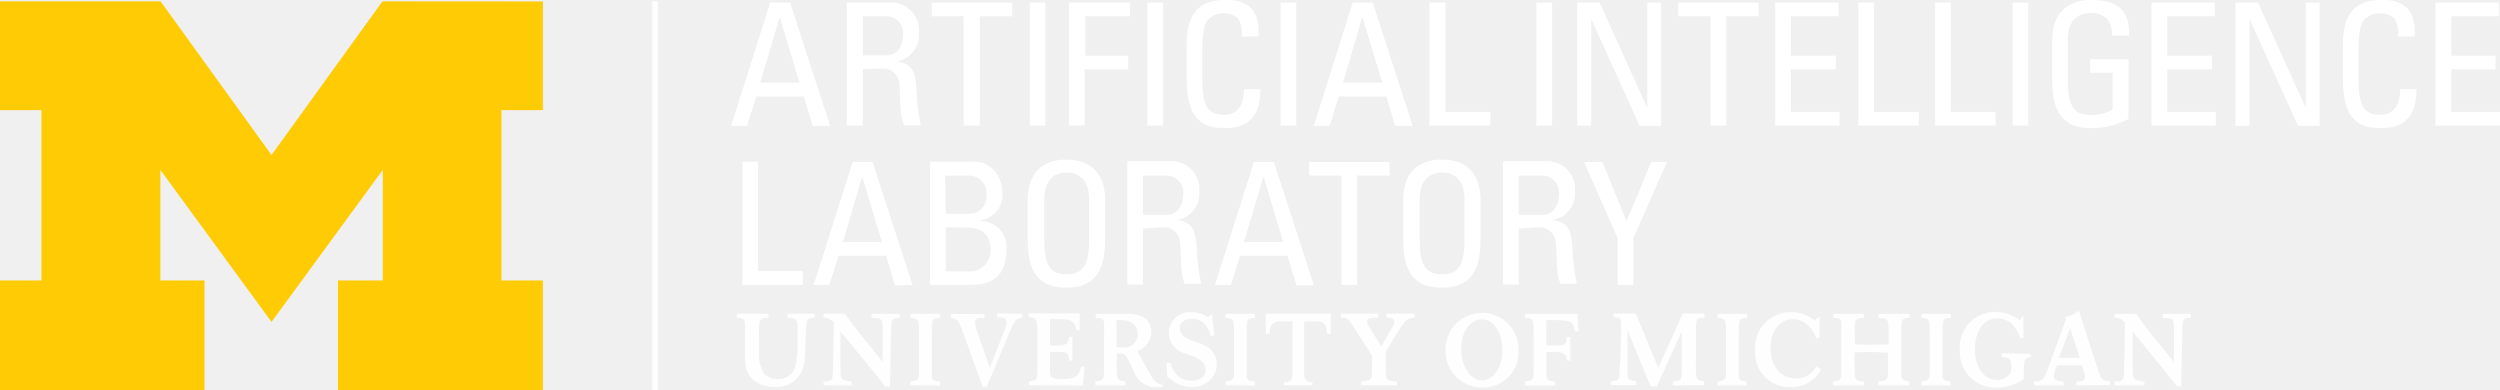
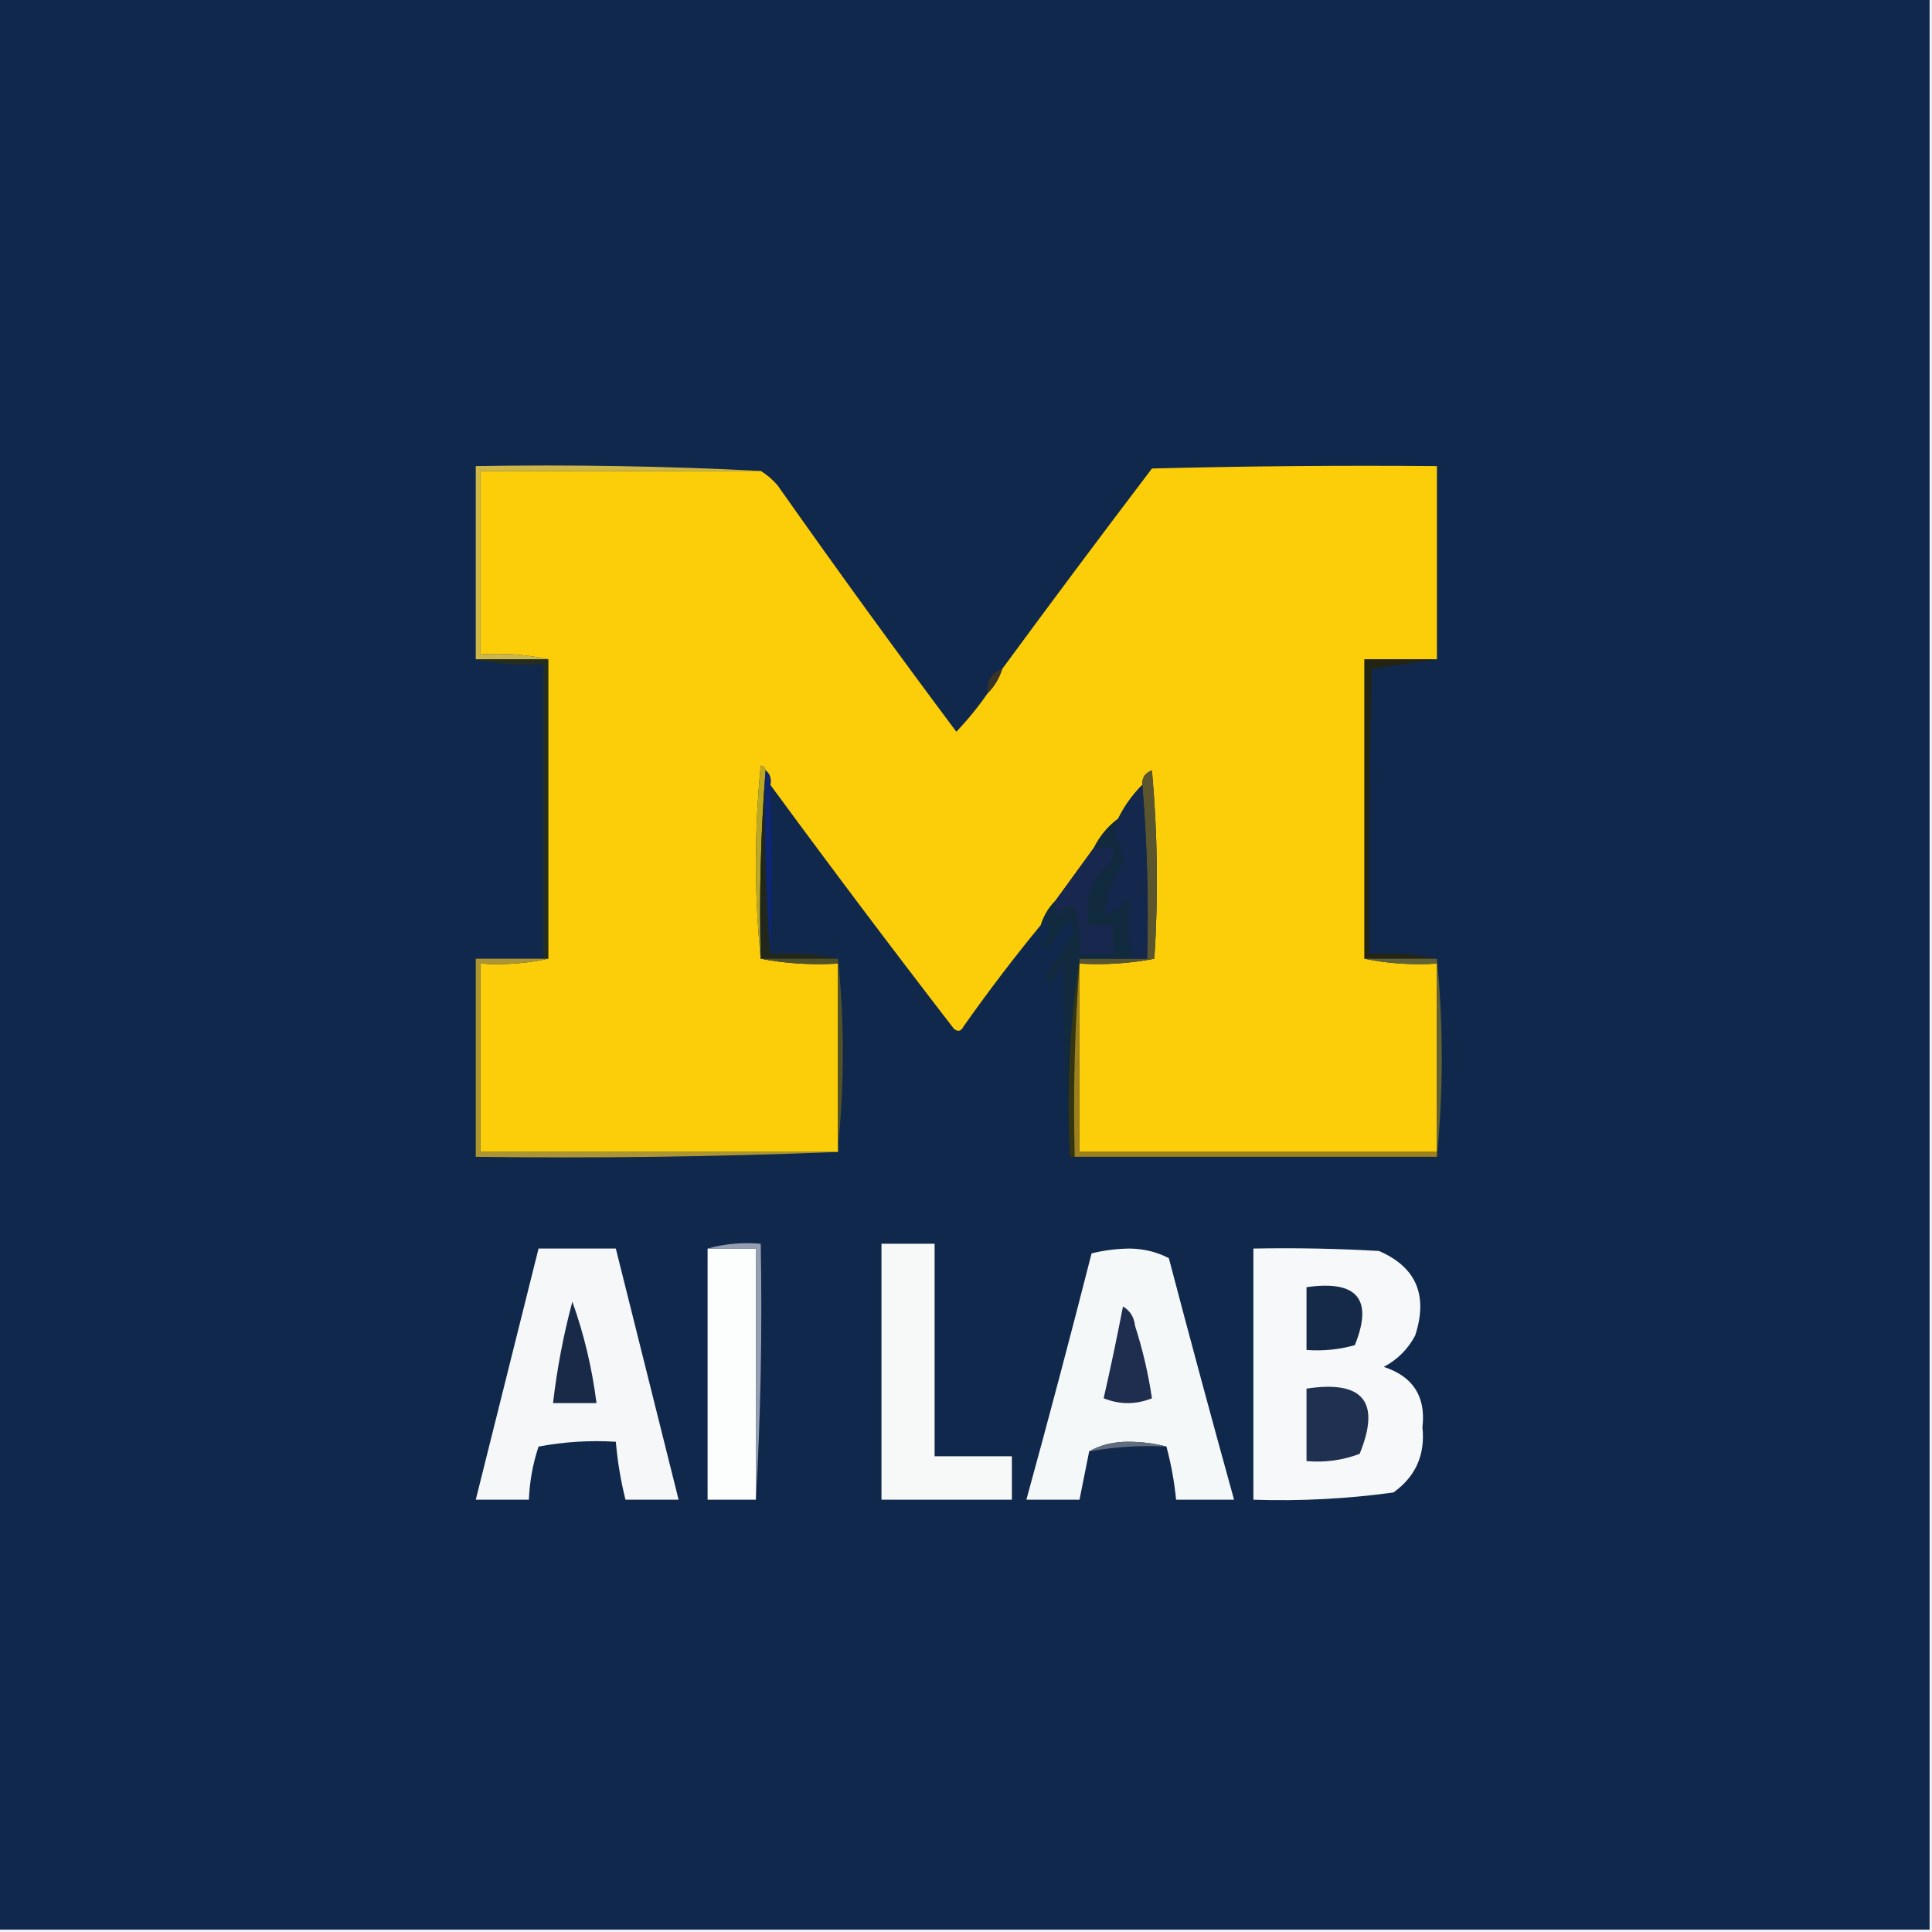
- <svg xmlns="http://www.w3.org/2000/svg" id="Layer_1" data-name="Layer 1" viewBox="0 0 223.1 34.78">
-   <defs>
-     <style> .cls-1 { fill: none; } .cls-2 { fill: #fefefe; } .cls-3 { fill: #ffcb05; } .cls-4 { clip-path: url(#clip-path); } .cls-5 { fill: #fff; } </style>
-     <clipPath id="clip-path" transform="translate(0 -0.17)">
-       <polygon class="cls-1" points="0 35.23 195.47 34.86 238.95 0 0 0 0 35.23" />
-     </clipPath>
-   </defs>
+ <svg xmlns="http://www.w3.org/2000/svg" version="1.1" width="400px" height="400px" style="shape-rendering:geometricPrecision; text-rendering:geometricPrecision; image-rendering:optimizeQuality; fill-rule:evenodd; clip-rule:evenodd">
  <g>
-     <path id="eg9vd" class="cls-2" d="M58.21,35h.5V.29h-.5Z" transform="translate(0 -0.17)" />
-     <path id="eg9ve" class="cls-3" d="M34.13.29,24.23,14,14.33.29H0V10H3.7V25.2H0V35H18.25V25.2H14.31V15.33L24.23,28.9l9.93-13.57V25.2h-4V35H48.45V25.2h-3.7V10h3.7V.3Z" transform="translate(0 -0.17)" />
-     <g class="cls-4">
-       <path id="eg9vO" class="cls-2" d="M185.31,34.56v-.34c.43,0,.76-.06.76-.42a1.69,1.69,0,0,0-.07-.38l-.2-.65h-2.24l-.2.55a1.49,1.49,0,0,0-.08.4c0,.45.48.48.87.5v.34h-2.64v-.34c.67,0,.88-.16,1.13-.83l1.73-4.74-.1-.15a3.79,3.79,0,0,0,1.26-.59c.13.43.14.49.29.94l1.41,4.34c.25.77.37,1,1.05,1v.34Zm-.57-5.12-1,2.66h1.85Zm-22.23,3.7a3,3,0,0,1-2.73,1.58,3.08,3.08,0,0,1-3.16-3.27,3.17,3.17,0,0,1,3.2-3.42,3.11,3.11,0,0,1,2.11.76l.44-.4,0,1.94-.28.05a2.52,2.52,0,0,0-.69-1.12,1.93,1.93,0,0,0-1.33-.62c-1.16,0-2.07.94-2.07,2.6,0,1.39.75,2.7,2.23,2.7a2,2,0,0,0,1.87-1.1Zm1.07,1.42v-.34c.72-.06.73-.22.73-.83V30a9.58,9.58,0,0,0,0-1c0-.38-.21-.43-.71-.48v-.34h2.73v.34c-.53.06-.73.08-.8.43a7.9,7.9,0,0,0,0,1.06v.88a24.69,24.69,0,0,0,3,0V29.82c0-1.17,0-1.22-.89-1.3v-.34h2.77v.34c-.74.1-.74.1-.74,1.32v2.69c0,.25,0,1.06,0,1.25s.24.4.7.44v.34h-2.76v-.34c.64-.07.81-.1.87-.53,0-.19,0-.43,0-.89V31.63c-.5,0-.93-.05-1.46-.05s-1,0-1.52.05V32.8c0,1.33,0,1.33.85,1.42v.34Zm7.88,0v-.34c.62-.08.74-.16.75-.82V30c0-1.33,0-1.37-.75-1.48v-.34h2.64v.34c-.75.08-.75.11-.75,1.48v2.57c0,.23,0,1,0,1.13,0,.4.22.48.72.52v.34Zm-18.18,0v-.34c.62-.08.74-.16.75-.82V30c0-1.33,0-1.37-.75-1.48v-.34h2.63v.34c-.74.08-.74.11-.74,1.48v2.57c0,.23,0,1,0,1.13,0,.4.22.48.71.52v.34Zm-4,0v-.34c.8-.06.8-.1.8-1.28v-3.2l-2.22,4.9h-.56l-2.06-5,0,3.75c0,.63.07.74.75.8v.34h-2.21v-.34c.5,0,.71-.1.74-.53,0-.17,0-.71.06-1.06l.09-2.68v-.74c0-.63-.12-.68-.69-.69v-.34h2l2,4.85,2.19-4.85h1.94v.38c-.76,0-.77.13-.76,1.12v2.63a12.86,12.86,0,0,0,0,1.3c0,.47.21.56.72.6v.35Zm39.43,0v-.34c.53,0,.73,0,.8-.4s.12-4.2.12-4.87a1.19,1.19,0,0,0-.92-.43v-.34h1.92c.53.76.65.93,1.59,2.1l1.78,2.2V29.63c0-1,0-1.07-1-1.1v-.35h2.52v.34c-.7,0-.76.16-.77,1.2l-.1,4.92h-.37l-.57-.71-.87-1.08-2.52-3.1v3.3c0,1,.07,1.07,1.05,1.17v.34Zm-56.43.18A3.22,3.22,0,0,1,129,31.62v-.26a3.26,3.26,0,0,1,6.51-.27,2.53,2.53,0,0,1,0,.28,3.13,3.13,0,0,1-3.2,3.37Zm1.27-1.4a3.34,3.34,0,0,0,.51-2.15,3,3,0,0,0-.72-2,1.54,1.54,0,0,0-1.14-.53,1.59,1.59,0,0,0-1.13.56,3.1,3.1,0,0,0-.66,2,3.37,3.37,0,0,0,.59,2.15,1.58,1.58,0,0,0,1.28.75,1.6,1.6,0,0,0,1.27-.8Zm2.56.87c.66-.06.74-.13.76-.82l0-1.1V30.05a10.67,10.67,0,0,0-.05-1.16c-.07-.3-.27-.32-.73-.37v-.34h4.68l.1,1.56h-.31c-.17-1-.57-1-1.82-1a3.85,3.85,0,0,0-.76,0V31h.84c.78,0,1-.06,1-.75h.31v2.1h-.3c-.05-.7-.43-.77-1.14-.77H138v1.82c0,.7.1.76.76.82v.35h-2.65Zm-54.85.34v-.34c.62-.08.75-.15.76-.82V30c0-1.33,0-1.37-.76-1.47v-.35h2.65v.35c-.75.07-.75.1-.75,1.47v2.58c0,.22,0,.94,0,1.13,0,.38.22.47.72.5v.36Zm28.11,0v-.34c.62-.08.75-.15.76-.82V30c0-1.33,0-1.37-.76-1.47v-.35H112v.35c-.75.07-.75.1-.75,1.47v2.58c0,.22,0,.94,0,1.13,0,.38.22.47.72.5v.36Zm-35.88,0v-.34c.52,0,.72,0,.8-.4s.1-4.2.12-4.87a1.23,1.23,0,0,0-.92-.42v-.35h1.91c.54.76.65.93,1.6,2.1l1.77,2.2V29.63c0-1,0-1.07-1-1.1v-.35h2.52v.35c-.7,0-.76.15-.77,1.19l-.1,4.93H79l-.57-.72-.87-1.08L75,29.75v3.3c0,1,.07,1.07,1,1.17v.35Zm30.6-2,.33,0c.35,1,.94,1.6,1.9,1.6.67,0,1.27-.29,1.27-1s-.7-1-1-1.13l-.78-.29a1.93,1.93,0,0,1-1.5-1.83,1.86,1.86,0,0,1,2-1.87,2.72,2.72,0,0,1,1.47.44l.38-.28.21,1.9-.32.06a2.15,2.15,0,0,0-.44-.94,1.46,1.46,0,0,0-1.24-.59c-.68,0-1.08.33-1.08.84,0,.75.75,1,1.46,1.24a4.75,4.75,0,0,1,.92.37,1.87,1.87,0,0,1,.92,1.63,2.09,2.09,0,0,1-2.24,2,2.86,2.86,0,0,1-1.65-.51l-.53-.39Zm10.5,2v-.27c.58,0,.75-.22.75-.73v-4.7h-.8c-.72,0-1.2,0-1.25,1.11h-.33l0-1.79h5.8l0,1.79h-.33c-.05-1.14-.53-1.11-1.25-1.11h-.8v4.7c0,.5.17.72.75.73v.27Zm-46-6.38v.35c-.85.06-.85.09-.86,1.44v1.5a3.42,3.42,0,0,0,.43,2,1.39,1.39,0,0,0,1.16.53A1.56,1.56,0,0,0,71,32.82a10.71,10.71,0,0,0,.18-2.46v-1.2c0-.58-.34-.6-.9-.64v-.35h2.42v.35c-.6,0-.72.12-.76.76l-.09,2.2a7.44,7.44,0,0,1-.15,1.42,2.46,2.46,0,0,1-2.55,1.8,3.14,3.14,0,0,1-1.67-.44c-1-.65-1-1.6-1-2.63V30.18a9.08,9.08,0,0,0,0-1.16c0-.4-.25-.48-.73-.5v-.35Zm22.64,0v.35c-.62.09-.7.26-1.23,1.52l-1.94,4.64H87.7L86,30c-.44-1.22-.5-1.36-1.14-1.46v-.35h3v.35c-.52,0-.85,0-.85.4a2.91,2.91,0,0,0,.21.87L88.34,33l1.3-3.36a2.67,2.67,0,0,0,.2-.68c0-.46-.46-.48-.86-.48v-.35Zm30.24,6.38v-.34c.5-.05.7-.07.82-.2s.14-.3.15-1V31.89l-1.7-2.63c-.46-.69-.47-.7-1.08-.74v-.36H123v.36c-.67,0-1,0-1,.34a1.51,1.51,0,0,0,.28.64l1,1.6.9-1.6a1.73,1.73,0,0,0,.26-.64c0-.3-.27-.32-.71-.34v-.36h2.5v.36c-.65,0-.84.2-1.57,1.4l-1,1.66v1.33c0,1.16,0,1.25,1,1.3v.34Zm-29.65,0V34.2c.66-.06.74-.12.76-.82l0-1.1V30a8.42,8.42,0,0,0-.06-1.15c-.06-.3-.26-.33-.72-.38v-.34h4.55l0,1.52h-.28c-.15-.87-.54-1-1.63-1H93.7V31h.7c.82,0,.94-.19,1-.76h.3v2.1h-.3c0-.7-.23-.77-1-.77H93.7v1.78c0,.42.17.65,1,.65s1.56,0,1.78-1.09h.3c0,.44-.13,1.2-.13,1.66Zm89.38-2.8v.33c-.58,0-.58.2-.6,1.42V34a4.18,4.18,0,0,1-2.45.75,3.14,3.14,0,0,1-3.25-3.33A3.14,3.14,0,0,1,178,28a3.86,3.86,0,0,1,2.24.73l.33-.38,0,2-.26,0a3.09,3.09,0,0,0-.8-1.3,1.84,1.84,0,0,0-1.27-.47c-1.11,0-2,.94-2,2.78,0,1.46.72,2.72,2,2.72a1.43,1.43,0,0,0,1.12-.54.86.86,0,0,0,.12-.6c0-.81-.13-.83-.84-.9v-.35Zm-81.55-.62a2.9,2.9,0,0,0,.6.07,1.29,1.29,0,0,0,1.3-1.08c0-.74-.34-1.38-1.51-1.38a1.63,1.63,0,0,0-.4,0Zm0,1.4c0,1.45,0,1.65.78,1.67v.36H97.75V34.2c.69-.05.76-.16.77-.85V30.23a10.44,10.44,0,0,0,0-1.24c0-.36-.22-.42-.74-.47v-.34h2.9c1.56,0,2.06.75,2.06,1.64a1.78,1.78,0,0,1-1.26,1.68l1.13,2c.41.75.63.92,1.14,1v.21l-.41,0a2.08,2.08,0,0,1-2.2-1.5l-.36-.74c-.38-.8-.5-.76-1.11-.77Z" transform="translate(0 -0.17)" />
-     </g>
+     <path style="opacity:1" fill="#10284c" d="M -0.5,-0.5 C 132.833,-0.5 266.167,-0.5 399.5,-0.5C 399.5,132.833 399.5,266.167 399.5,399.5C 266.167,399.5 132.833,399.5 -0.5,399.5C -0.5,266.167 -0.5,132.833 -0.5,-0.5 Z" />
  </g>
  <g>
-     <path class="cls-5" d="M68.73.4h1.78l3.57,11H72.52l-.79-2.62H67.49l-.82,2.62H65.25Zm.85,1.29h0L67.84,7.55h3.51Z" transform="translate(0 -0.17)" />
-     <path class="cls-5" d="M77,6.33v5.05H75.57V.4h3.78A2.48,2.48,0,0,1,82,3.14a2.37,2.37,0,0,1-2,2.51v0c1.27.19,1.72.62,1.8,2.82a15.65,15.65,0,0,0,.38,2.88H80.69c-.4-.76-.31-2.19-.43-3.65a1.44,1.44,0,0,0-1.65-1.4Zm0-1.22h2.1c1,0,1.49-.86,1.49-1.82a1.49,1.49,0,0,0-1.47-1.67H77Z" transform="translate(0 -0.17)" />
-     <path class="cls-5" d="M90.33.4V1.62H87.44v9.76H86V1.62H83.15V.4Z" transform="translate(0 -0.17)" />
-     <path class="cls-5" d="M93.29,11.38H91.9V.4h1.39Z" transform="translate(0 -0.17)" />
-     <path class="cls-5" d="M95.4,11.38V.4h5.45V1.62h-4V5.14h3.83V6.36H96.8v5Z" transform="translate(0 -0.17)" />
-     <path class="cls-5" d="M103.8,11.38h-1.4V.4h1.4Z" transform="translate(0 -0.17)" />
-     <path class="cls-5" d="M110.82,3.43a2.58,2.58,0,0,0-.32-1.6,1.82,1.82,0,0,0-1.23-.47,1.72,1.72,0,0,0-1.66.85c0,.12-.32.4-.32,2.28V7.42c0,2.69.88,3,2,3,.43,0,1.72-.15,1.73-2.29h1.45c.06,3.46-2.39,3.46-3.1,3.46-1.37,0-3.47-.09-3.47-4.34V4.16c0-3.1,1.37-4,3.53-4s3,1.13,2.87,3.26Z" transform="translate(0 -0.17)" />
-     <path class="cls-5" d="M115.68,11.38h-1.4V.4h1.4Z" transform="translate(0 -0.17)" />
-     <path class="cls-5" d="M120.72.4h1.78l3.57,11H124.5l-.79-2.62h-4.24l-.82,2.62h-1.41Zm.85,1.29h0l-1.72,5.86h3.51Z" transform="translate(0 -0.17)" />
-     <path class="cls-5" d="M127.57,11.38V.4H129v9.76h4v1.22Z" transform="translate(0 -0.17)" />
-     <path class="cls-5" d="M138.51,11.38h-1.4V.4h1.4Z" transform="translate(0 -0.17)" />
-     <path class="cls-5" d="M148.24.4v11h-1.92L142,1.86h0v9.52h-1.25V.4h2L147,9.8h0V.4Z" transform="translate(0 -0.17)" />
-     <path class="cls-5" d="M156.94.4V1.62h-2.89v9.76h-1.4V1.62h-2.89V.4Z" transform="translate(0 -0.17)" />
-     <path class="cls-5" d="M158.42,11.38V.4h5.65V1.62h-4.25V5.14h4V6.36h-4v3.8h4.34v1.22Z" transform="translate(0 -0.17)" />
-     <path class="cls-5" d="M165.84,11.38V.4h1.4v9.76h4v1.22Z" transform="translate(0 -0.17)" />
-     <path class="cls-5" d="M172.69,11.38V.4h1.4v9.76h4v1.22Z" transform="translate(0 -0.17)" />
-     <path class="cls-5" d="M181,11.38h-1.4V.4H181Z" transform="translate(0 -0.17)" />
-     <path class="cls-5" d="M188.48,3.34c0-1.3-.54-2-1.95-2-.44,0-2,.08-2,2.38v3.7c0,2.41.7,3,2,3a3.51,3.51,0,0,0,2-.48V6.66h-2V5.45h3.42v5.33a6.75,6.75,0,0,1-3.36.82c-2.32,0-3.45-1.2-3.45-4.24V3.76c0-2.19,1.13-3.59,3.45-3.59s3.5.87,3.41,3.17Z" transform="translate(0 -0.17)" />
-     <path class="cls-5" d="M192,11.38V.4h5.65V1.62h-4.25V5.14h4V6.36h-4v3.8h4.34v1.22Z" transform="translate(0 -0.17)" />
-     <path class="cls-5" d="M207,.4v11h-1.92l-4.33-9.52h0v9.52h-1.25V.4h2l4.27,9.4h0V.4Z" transform="translate(0 -0.17)" />
-     <path class="cls-5" d="M214,3.43a2.52,2.52,0,0,0-.32-1.6,1.82,1.82,0,0,0-1.23-.47,1.73,1.73,0,0,0-1.66.85c0,.12-.32.4-.32,2.28V7.42c0,2.69.89,3,2,3,.42,0,1.71-.15,1.73-2.29h1.44c.06,3.46-2.38,3.46-3.1,3.46-1.37,0-3.46-.09-3.46-4.34V4.16c0-3.1,1.36-4,3.52-4s3,1.13,2.87,3.26Z" transform="translate(0 -0.17)" />
-     <path class="cls-5" d="M217.35,11.38V.4H223V1.62h-4.25V5.14h3.95V6.36h-3.95v3.8h4.35v1.22Z" transform="translate(0 -0.17)" />
-     <path class="cls-5" d="M66.26,25.6v-11h1.39v9.76h4V25.6Z" transform="translate(0 -0.17)" />
-     <path class="cls-5" d="M76.09,14.63h1.78l3.57,11H79.87L79.08,23H74.84L74,25.6H72.61Zm.85,1.29h0l-1.72,5.85H78.7Z" transform="translate(0 -0.17)" />
-     <path class="cls-5" d="M83,25.6v-11h3.58A2.48,2.48,0,0,1,89,15.75a3,3,0,0,1,.44,1.46,2.28,2.28,0,0,1-1.88,2.6v.08a2.33,2.33,0,0,1,2.25,2.63c0,2.81-2,3.08-3.3,3.08Zm1.4-6.35h2a1.55,1.55,0,0,0,1.63-1.75,1.55,1.55,0,0,0-1.69-1.66h-2Zm0,5.14h2a1.86,1.86,0,0,0,2-1.87c0-1.75-1.08-2.06-2.51-2.06H84.4Z" transform="translate(0 -0.17)" />
-     <path class="cls-5" d="M91.71,21.59V18c0-2.19,1.13-3.59,3.45-3.59s3.46,1.4,3.46,3.59v3.6c0,3-1.13,4.24-3.46,4.24S91.71,24.63,91.71,21.59Zm5.48.06V17.94c0-2.29-1.58-2.37-2-2.37s-2,.08-2,2.37v3.71c0,2.4.7,3,2,3S97.19,24.05,97.19,21.65Z" transform="translate(0 -0.17)" />
-     <path class="cls-5" d="M102,20.56v5h-1.4v-11h3.79a2.48,2.48,0,0,1,2.63,2.73,2.37,2.37,0,0,1-2,2.51v0c1.26.2,1.72.63,1.79,2.83a17.34,17.34,0,0,0,.38,2.87h-1.46c-.39-.76-.3-2.19-.42-3.65a1.45,1.45,0,0,0-1.66-1.39Zm0-1.22h2.1c1,0,1.49-.87,1.49-1.82a1.5,1.5,0,0,0-1.48-1.68H102Z" transform="translate(0 -0.17)" />
-     <path class="cls-5" d="M111.9,14.63h1.78l3.57,11h-1.56L114.9,23h-4.24l-.82,2.61h-1.42Zm.86,1.29h0L111,21.77h3.51Z" transform="translate(0 -0.17)" />
-     <path class="cls-5" d="M124,14.63v1.21h-2.89V25.6h-1.39V15.84h-2.89V14.63Z" transform="translate(0 -0.17)" />
-     <path class="cls-5" d="M125.22,21.59V18c0-2.19,1.12-3.59,3.45-3.59s3.45,1.4,3.45,3.59v3.6c0,3-1.13,4.24-3.45,4.24S125.22,24.63,125.22,21.59Zm5.47.06V17.94c0-2.29-1.58-2.37-2-2.37s-2,.08-2,2.37v3.71c0,2.4.7,3,2,3S130.69,24.05,130.69,21.65Z" transform="translate(0 -0.17)" />
-     <path class="cls-5" d="M135.53,20.56v5h-1.4v-11h3.79a2.48,2.48,0,0,1,2.63,2.73,2.37,2.37,0,0,1-2,2.51v0c1.26.2,1.72.63,1.79,2.83a17.34,17.34,0,0,0,.38,2.87h-1.45c-.4-.76-.31-2.19-.43-3.65a1.45,1.45,0,0,0-1.66-1.39Zm0-1.22h2.1c1,0,1.49-.87,1.49-1.82a1.5,1.5,0,0,0-1.48-1.68h-2.11Z" transform="translate(0 -0.17)" />
-     <path class="cls-5" d="M147.35,14.63h1.41l-3,6.79V25.6h-1.4V21.42l-3-6.79H143l2.15,5.3Z" transform="translate(0 -0.17)" />
+     <path style="opacity:1" fill="#fcce09" d="M 297.5,136.5 C 292.5,136.5 287.5,136.5 282.5,136.5C 282.5,157.167 282.5,177.833 282.5,198.5C 287.305,199.487 292.305,199.821 297.5,199.5C 297.5,212.5 297.5,225.5 297.5,238.5C 272.833,238.5 248.167,238.5 223.5,238.5C 223.5,225.5 223.5,212.5 223.5,199.5C 228.762,199.805 233.928,199.471 239,198.5C 239.833,185.487 239.666,172.487 238.5,159.5C 237.081,160.005 236.415,161.005 236.5,162.5C 234.453,164.55 232.786,166.883 231.5,169.5C 229.367,171.091 227.701,173.091 226.5,175.5C 223.865,179.143 221.199,182.81 218.5,186.5C 217.11,187.899 216.11,189.566 215.5,191.5C 209.944,198.252 204.611,205.252 199.5,212.5C 198.998,213.521 198.332,213.688 197.5,213C 184.585,196.266 171.919,179.433 159.5,162.5C 159.737,161.209 159.404,160.209 158.5,159.5C 158.44,158.957 158.107,158.624 157.5,158.5C 156.175,171.994 156.175,185.327 157.5,198.5C 162.64,199.488 167.974,199.821 173.5,199.5C 173.5,212.167 173.5,224.833 173.5,237.5C 173.5,237.833 173.5,238.167 173.5,238.5C 148.833,238.5 124.167,238.5 99.5,238.5C 99.5,225.5 99.5,212.5 99.5,199.5C 104.363,199.819 109.03,199.486 113.5,198.5C 113.5,177.833 113.5,157.167 113.5,136.5C 109.03,135.514 104.363,135.181 99.5,135.5C 99.5,122.833 99.5,110.167 99.5,97.5C 118.833,97.5 138.167,97.5 157.5,97.5C 158.794,98.29 159.961,99.29 161,100.5C 173.089,117.677 185.422,134.677 198,151.5C 200.428,148.936 202.595,146.27 204.5,143.5C 205.89,142.101 206.89,140.434 207.5,138.5C 217.703,124.607 228.036,110.774 238.5,97C 258.164,96.5 277.831,96.333 297.5,96.5C 297.5,109.833 297.5,123.167 297.5,136.5 Z" />
+   </g>
+   <g>
+     <path style="opacity:1" fill="#cdb749" d="M 157.5,97.5 C 138.167,97.5 118.833,97.5 99.5,97.5C 99.5,110.167 99.5,122.833 99.5,135.5C 104.363,135.181 109.03,135.514 113.5,136.5C 108.5,136.5 103.5,136.5 98.5,136.5C 98.5,123.167 98.5,109.833 98.5,96.5C 118.34,96.17 138.007,96.503 157.5,97.5 Z" />
+   </g>
+   <g>
+     <path style="opacity:1" fill="#3b3426" d="M 207.5,138.5 C 206.89,140.434 205.89,142.101 204.5,143.5C 204.259,140.966 205.259,139.3 207.5,138.5 Z" />
+   </g>
+   <g>
+     <path style="opacity:1" fill="#252e1e" d="M 98.5,136.5 C 103.5,136.5 108.5,136.5 113.5,136.5C 113.5,157.167 113.5,177.833 113.5,198.5C 113.167,198.5 112.833,198.5 112.5,198.5C 112.5,178.167 112.5,157.833 112.5,137.5C 107.637,137.819 102.97,137.486 98.5,136.5 Z" />
+   </g>
+   <g>
+     <path style="opacity:1" fill="#242414" d="M 297.5,136.5 C 293.101,137.191 288.601,137.858 284,138.5C 283.5,158.164 283.333,177.831 283.5,197.5C 288.363,197.181 293.03,197.514 297.5,198.5C 292.5,198.5 287.5,198.5 282.5,198.5C 282.5,177.833 282.5,157.167 282.5,136.5C 287.5,136.5 292.5,136.5 297.5,136.5 Z" />
+   </g>
+   <g>
+     <path style="opacity:1" fill="#5b562e" d="M 223.5,199.5 C 223.5,199.167 223.5,198.833 223.5,198.5C 227.167,198.5 230.833,198.5 234.5,198.5C 235.5,198.5 236.5,198.5 237.5,198.5C 237.828,186.322 237.495,174.322 236.5,162.5C 236.415,161.005 237.081,160.005 238.5,159.5C 239.666,172.487 239.833,185.487 239,198.5C 233.928,199.471 228.762,199.805 223.5,199.5 Z" />
+   </g>
+   <g>
+     <path style="opacity:1" fill="#bda823" d="M 158.5,159.5 C 157.505,172.323 157.171,185.323 157.5,198.5C 156.175,185.327 156.175,171.994 157.5,158.5C 158.107,158.624 158.44,158.957 158.5,159.5 Z" />
+   </g>
+   <g>
+     <path style="opacity:1" fill="#21271a" d="M 158.5,159.5 C 158.171,172.344 158.505,185.011 159.5,197.5C 164.363,197.181 169.03,197.514 173.5,198.5C 168.167,198.5 162.833,198.5 157.5,198.5C 157.171,185.323 157.505,172.323 158.5,159.5 Z" />
+   </g>
+   <g>
+     <path style="opacity:1" fill="#0c2575" d="M 158.5,159.5 C 159.404,160.209 159.737,161.209 159.5,162.5C 159.907,174.022 159.907,185.689 159.5,197.5C 158.505,185.011 158.171,172.344 158.5,159.5 Z" />
+   </g>
+   <g>
+     <path style="opacity:1" fill="#14274c" d="M 236.5,162.5 C 237.495,174.322 237.828,186.322 237.5,198.5C 236.5,198.5 235.5,198.5 234.5,198.5C 233.574,194.217 233.407,189.884 234,185.5C 232.743,187.746 230.91,189.079 228.5,189.5C 229.063,185.472 230.396,181.806 232.5,178.5C 232.514,176.389 231.848,174.555 230.5,173C 230.989,171.862 231.322,170.695 231.5,169.5C 232.786,166.883 234.453,164.55 236.5,162.5 Z" />
+   </g>
+   <g>
+     <path style="opacity:1" fill="#17274e" d="M 226.5,175.5 C 227.833,175.5 229.167,175.5 230.5,175.5C 230.649,176.552 230.483,177.552 230,178.5C 226.021,181.91 224.521,186.243 225.5,191.5C 227.167,191.5 228.833,191.5 230.5,191.5C 230.5,193.5 230.5,195.5 230.5,197.5C 228.167,197.5 225.833,197.5 223.5,197.5C 223.664,194.813 223.497,192.146 223,189.5C 221.983,186.972 220.816,186.972 219.5,189.5C 218.614,188.675 218.281,187.675 218.5,186.5C 221.199,182.81 223.865,179.143 226.5,175.5 Z" />
+   </g>
+   <g>
+     <path style="opacity:1" fill="#122a3e" d="M 231.5,169.5 C 231.322,170.695 230.989,171.862 230.5,173C 231.848,174.555 232.514,176.389 232.5,178.5C 230.396,181.806 229.063,185.472 228.5,189.5C 230.91,189.079 232.743,187.746 234,185.5C 233.407,189.884 233.574,194.217 234.5,198.5C 230.833,198.5 227.167,198.5 223.5,198.5C 221.518,211.792 220.851,225.459 221.5,239.5C 220.669,226.34 220.169,213.006 220,199.5C 219.417,201.002 218.584,202.335 217.5,203.5C 217.167,203 216.833,202.5 216.5,202C 218.691,198.971 220.691,195.805 222.5,192.5C 222.192,191.692 221.692,191.025 221,190.5C 219.732,192.717 218.232,194.717 216.5,196.5C 216.167,196.167 215.833,195.833 215.5,195.5C 217.124,194.131 217.624,192.464 217,190.5C 216.617,191.056 216.117,191.389 215.5,191.5C 216.11,189.566 217.11,187.899 218.5,186.5C 218.281,187.675 218.614,188.675 219.5,189.5C 220.816,186.972 221.983,186.972 223,189.5C 223.497,192.146 223.664,194.813 223.5,197.5C 225.833,197.5 228.167,197.5 230.5,197.5C 230.5,195.5 230.5,193.5 230.5,191.5C 228.833,191.5 227.167,191.5 225.5,191.5C 224.521,186.243 226.021,181.91 230,178.5C 230.483,177.552 230.649,176.552 230.5,175.5C 229.167,175.5 227.833,175.5 226.5,175.5C 227.701,173.091 229.367,171.091 231.5,169.5 Z" />
+   </g>
+   <g>
+     <path style="opacity:1" fill="#353511" d="M 223.5,198.5 C 223.5,198.833 223.5,199.167 223.5,199.5C 222.504,212.656 222.171,225.99 222.5,239.5C 222.167,239.5 221.833,239.5 221.5,239.5C 220.851,225.459 221.518,211.792 223.5,198.5 Z" />
+   </g>
+   <g>
+     <path style="opacity:1" fill="#ad9631" d="M 112.5,198.5 C 112.833,198.5 113.167,198.5 113.5,198.5C 109.03,199.486 104.363,199.819 99.5,199.5C 99.5,212.5 99.5,225.5 99.5,238.5C 124.167,238.5 148.833,238.5 173.5,238.5C 148.672,239.498 123.672,239.831 98.5,239.5C 98.5,225.833 98.5,212.167 98.5,198.5C 103.167,198.5 107.833,198.5 112.5,198.5 Z" />
+   </g>
+   <g>
+     <path style="opacity:1" fill="#535227" d="M 157.5,198.5 C 162.833,198.5 168.167,198.5 173.5,198.5C 174.833,211.5 174.833,224.5 173.5,237.5C 173.5,224.833 173.5,212.167 173.5,199.5C 167.974,199.821 162.64,199.488 157.5,198.5 Z" />
+   </g>
+   <g>
+     <path style="opacity:1" fill="#636234" d="M 282.5,198.5 C 287.5,198.5 292.5,198.5 297.5,198.5C 298.833,212.167 298.833,225.833 297.5,239.5C 297.5,239.167 297.5,238.833 297.5,238.5C 297.5,225.5 297.5,212.5 297.5,199.5C 292.305,199.821 287.305,199.487 282.5,198.5 Z" />
+   </g>
+   <g>
+     <path style="opacity:1" fill="#9b801c" d="M 223.5,199.5 C 223.5,212.5 223.5,225.5 223.5,238.5C 248.167,238.5 272.833,238.5 297.5,238.5C 297.5,238.833 297.5,239.167 297.5,239.5C 272.5,239.5 247.5,239.5 222.5,239.5C 222.171,225.99 222.504,212.656 223.5,199.5 Z" />
+   </g>
+   <g>
+     <path style="opacity:1" fill="#f5f7f8" d="M 111.5,258.5 C 116.833,258.5 122.167,258.5 127.5,258.5C 131.836,275.839 136.169,293.173 140.5,310.5C 136.833,310.5 133.167,310.5 129.5,310.5C 128.514,306.557 127.848,302.557 127.5,298.5C 122.125,298.172 116.792,298.505 111.5,299.5C 110.319,303.072 109.652,306.738 109.5,310.5C 105.833,310.5 102.167,310.5 98.5,310.5C 102.841,293.134 107.175,275.801 111.5,258.5 Z" />
+   </g>
+   <g>
+     <path style="opacity:1" fill="#fcfdfd" d="M 146.5,258.5 C 149.833,258.5 153.167,258.5 156.5,258.5C 156.5,275.833 156.5,293.167 156.5,310.5C 153.167,310.5 149.833,310.5 146.5,310.5C 146.5,293.167 146.5,275.833 146.5,258.5 Z" />
+   </g>
+   <g>
+     <path style="opacity:1" fill="#f5f8f9" d="M 241.5,299.5 C 239.022,298.836 236.355,298.503 233.5,298.5C 230.41,298.522 227.743,299.188 225.5,300.5C 224.833,303.833 224.167,307.167 223.5,310.5C 219.833,310.5 216.167,310.5 212.5,310.5C 217.146,293.586 221.646,276.586 226,259.5C 228.578,258.859 231.245,258.525 234,258.5C 236.95,258.568 239.617,259.234 242,260.5C 246.395,277.212 250.895,293.879 255.5,310.5C 251.5,310.5 247.5,310.5 243.5,310.5C 243.13,306.767 242.463,303.101 241.5,299.5 Z" />
+   </g>
+   <g>
+     <path style="opacity:1" fill="#f6f8f9" d="M 259.5,258.5 C 268.173,258.334 276.84,258.5 285.5,259C 293.209,262.332 295.709,268.165 293,276.5C 291.5,279.333 289.333,281.5 286.5,283C 292.575,284.983 295.242,289.15 294.5,295.5C 295.105,301.192 293.105,305.692 288.5,309C 278.884,310.324 269.217,310.824 259.5,310.5C 259.5,293.167 259.5,275.833 259.5,258.5 Z" />
+   </g>
+   <g>
+     <path style="opacity:1" fill="#f7f9f9" d="M 182.5,257.5 C 186.167,257.5 189.833,257.5 193.5,257.5C 193.5,272.167 193.5,286.833 193.5,301.5C 198.833,301.5 204.167,301.5 209.5,301.5C 209.5,304.5 209.5,307.5 209.5,310.5C 200.5,310.5 191.5,310.5 182.5,310.5C 182.5,292.833 182.5,275.167 182.5,257.5 Z" />
+   </g>
+   <g>
+     <path style="opacity:1" fill="#152949" d="M 270.5,266.5 C 281.013,264.992 284.346,268.992 280.5,278.5C 277.242,279.417 273.909,279.751 270.5,279.5C 270.5,275.167 270.5,270.833 270.5,266.5 Z" />
+   </g>
+   <g>
+     <path style="opacity:1" fill="#959fb1" d="M 146.5,258.5 C 149.962,257.518 153.629,257.185 157.5,257.5C 157.83,275.341 157.497,293.008 156.5,310.5C 156.5,293.167 156.5,275.833 156.5,258.5C 153.167,258.5 149.833,258.5 146.5,258.5 Z" />
+   </g>
+   <g>
+     <path style="opacity:1" fill="#1f2e4f" d="M 232.5,270.5 C 233.966,271.347 234.8,272.68 235,274.5C 236.582,279.417 237.749,284.417 238.5,289.5C 235.167,290.833 231.833,290.833 228.5,289.5C 229.942,283.18 231.275,276.847 232.5,270.5 Z" />
+   </g>
+   <g>
+     <path style="opacity:1" fill="#192a49" d="M 118.5,269.5 C 120.902,276.189 122.568,283.189 123.5,290.5C 120.5,290.5 117.5,290.5 114.5,290.5C 115.322,283.393 116.655,276.393 118.5,269.5 Z" />
+   </g>
+   <g>
+     <path style="opacity:1" fill="#203050" d="M 270.5,287.5 C 282.238,285.724 285.905,290.224 281.5,301C 277.974,302.337 274.308,302.837 270.5,302.5C 270.5,297.5 270.5,292.5 270.5,287.5 Z" />
+   </g>
+   <g>
+     <path style="opacity:1" fill="#616d7d" d="M 241.5,299.5 C 236.073,299.218 230.74,299.551 225.5,300.5C 227.743,299.188 230.41,298.522 233.5,298.5C 236.355,298.503 239.022,298.836 241.5,299.5 Z" />
  </g>
</svg>
